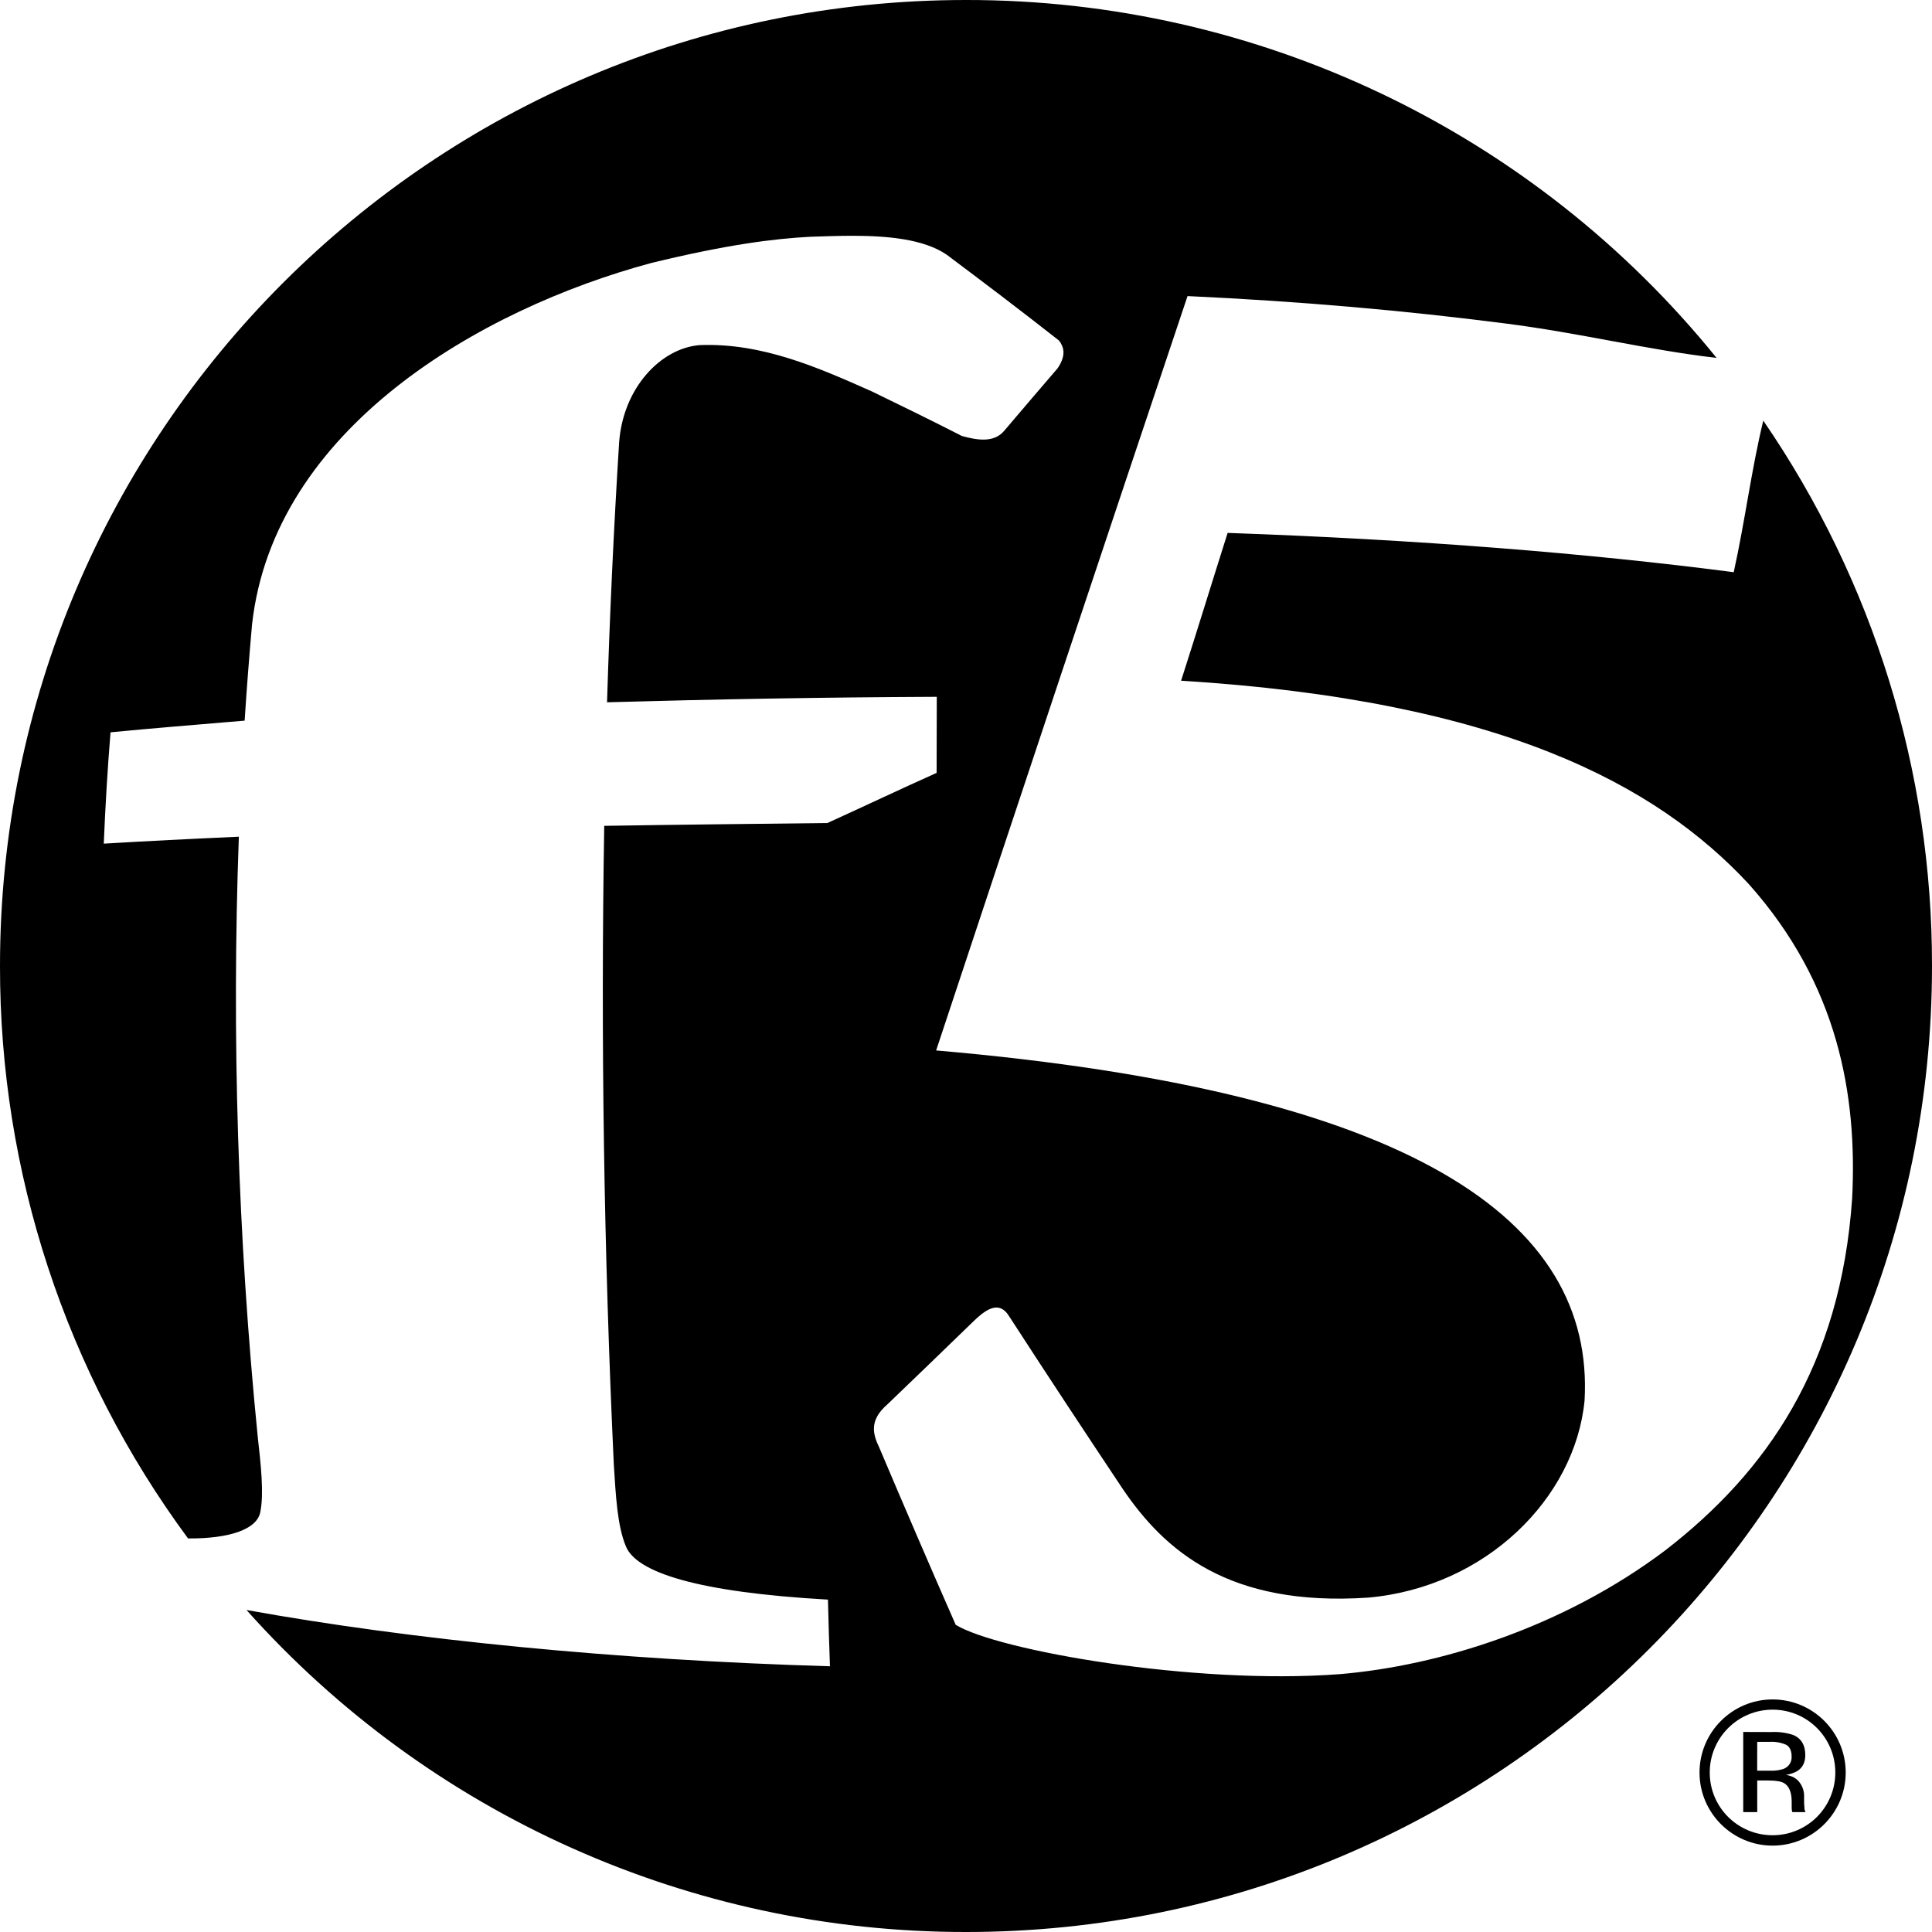
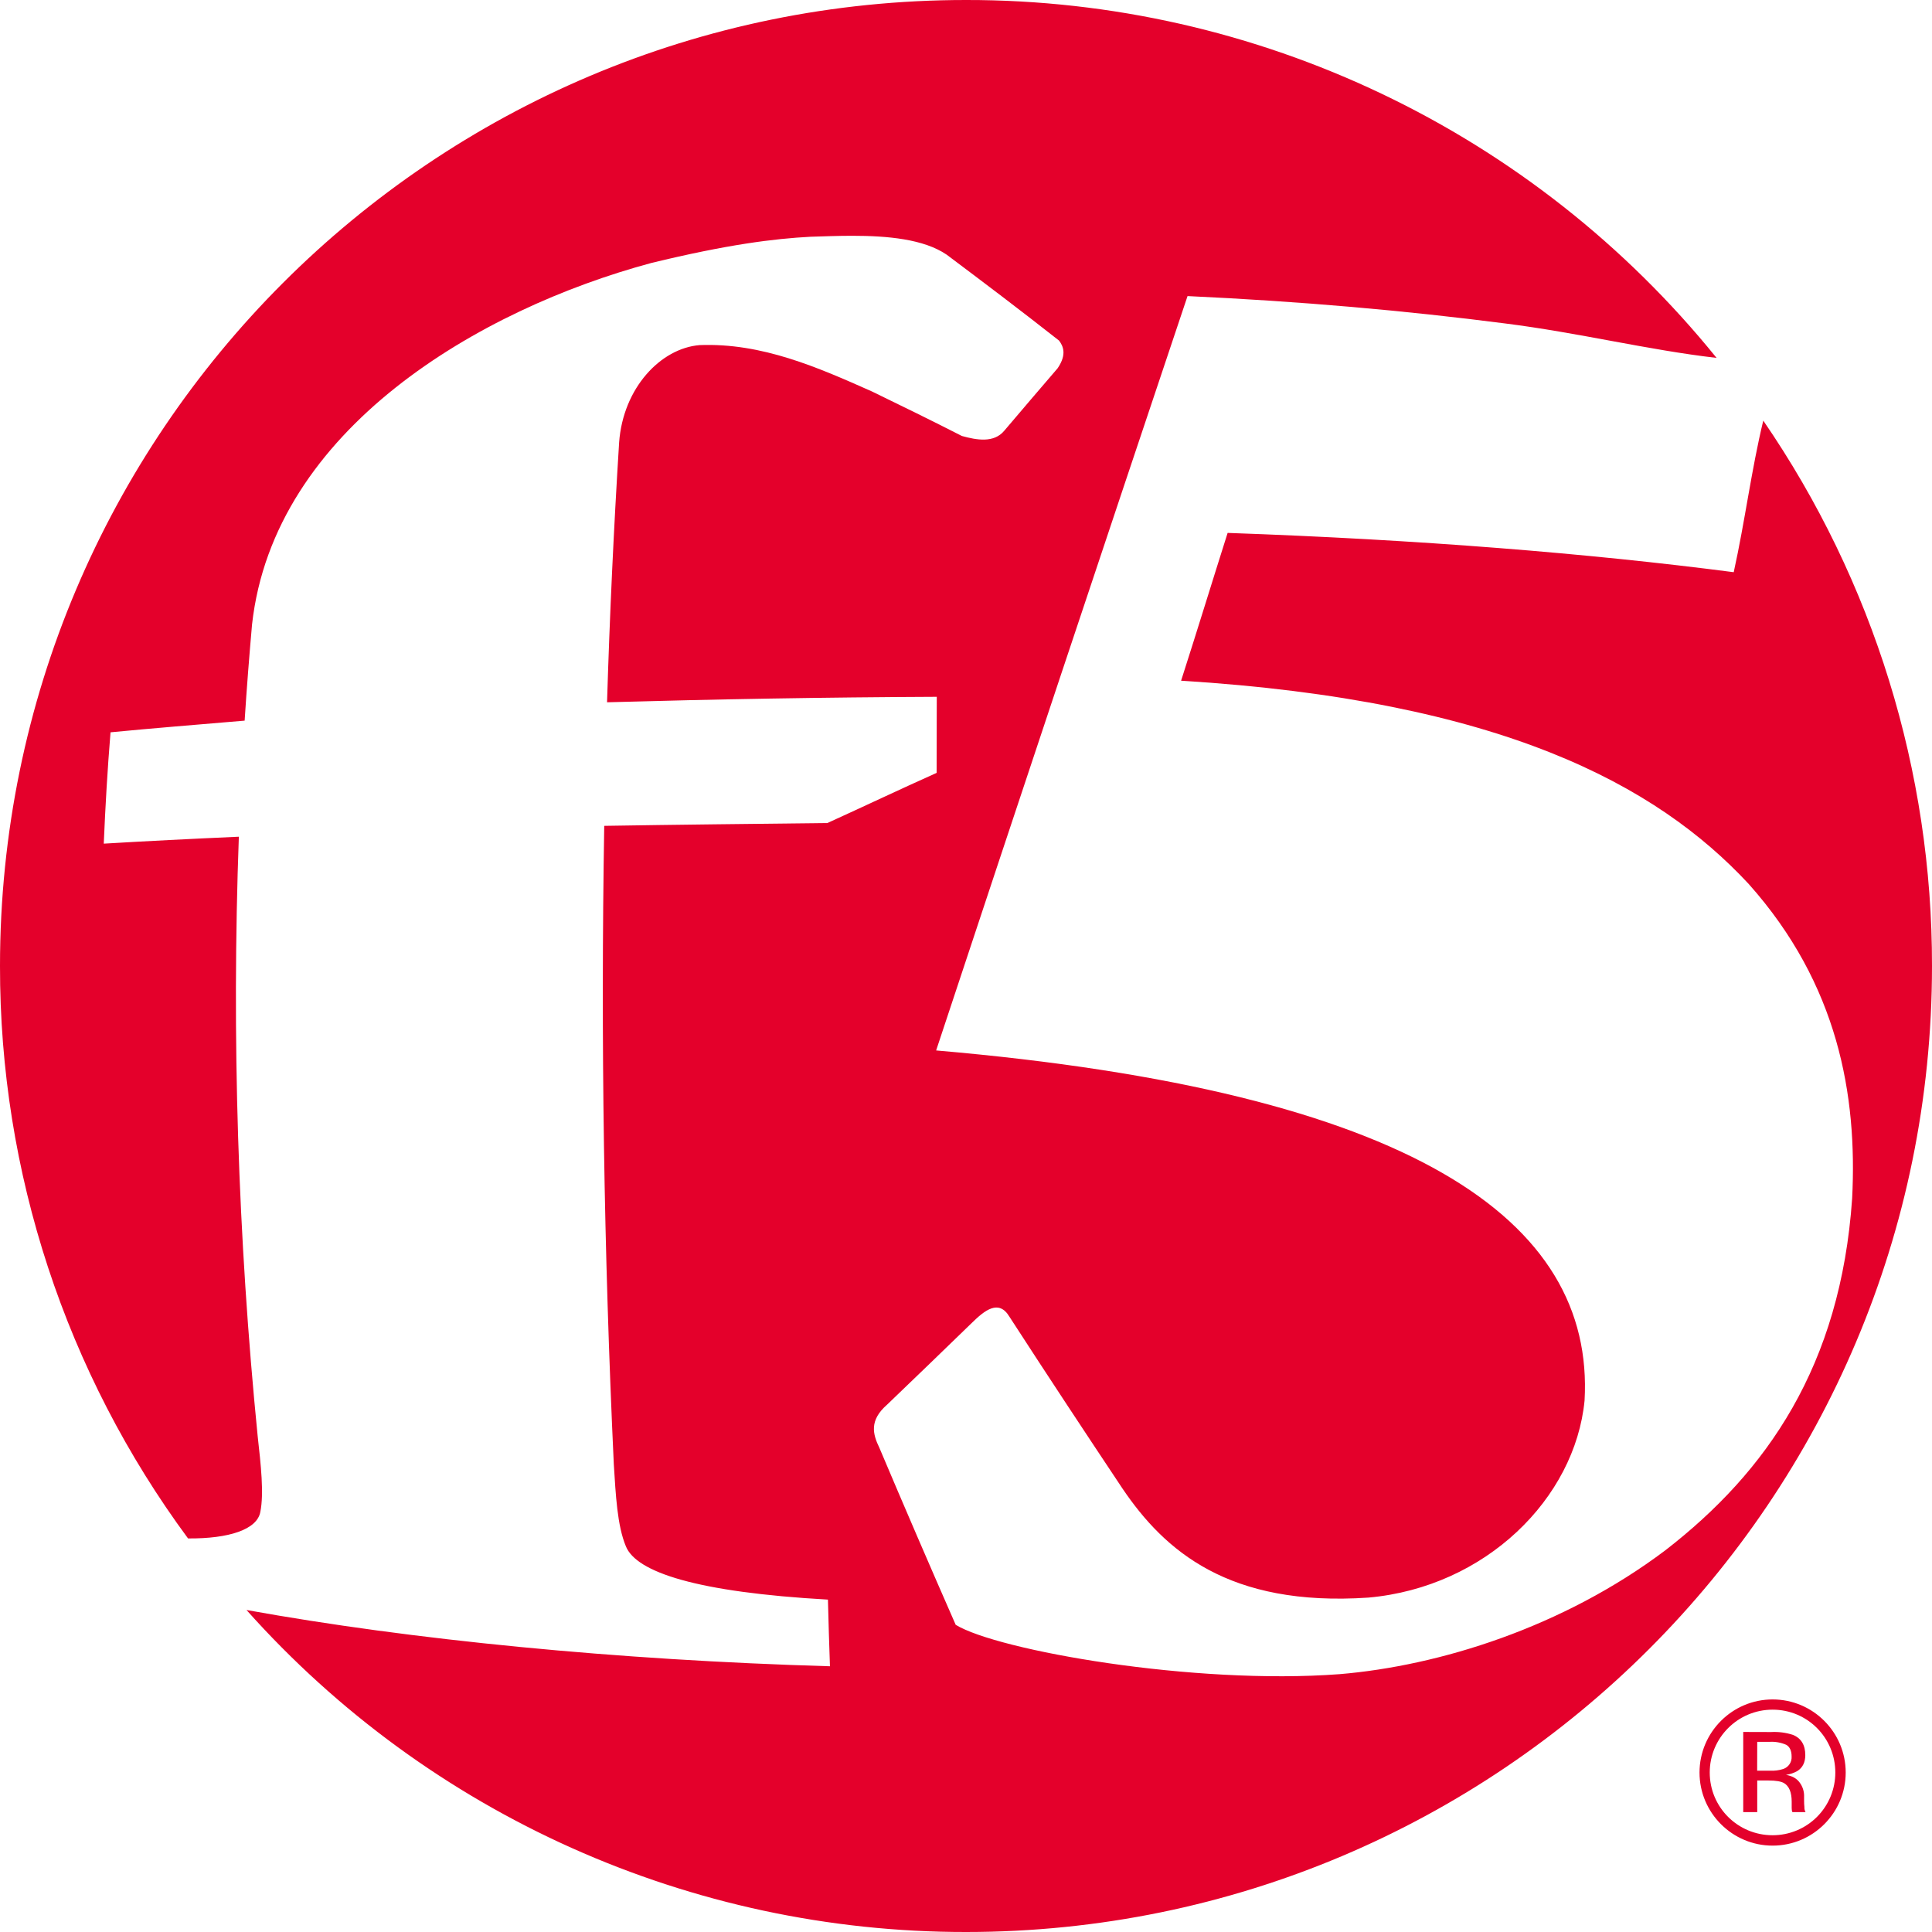
- <svg xmlns="http://www.w3.org/2000/svg" role="img" viewBox="0 0 24 24">
+ <svg xmlns="http://www.w3.org/2000/svg" fill="#E4002B" role="img" viewBox="0 0 24 24">
  <path d="M12 0C5.373 0 0 5.373 0 12a11.943 11.943 0 002.336 7.111c.509.004.859-.111.898-.33.046-.229.007-.583-.033-.94a55.067 55.067 0 01-.234-7.447c-.609.027-1.155.055-1.678.086.02-.471.046-.919.084-1.383.517-.05 1.064-.094 1.666-.145.026-.406.057-.798.092-1.195.27-2.43 2.828-3.916 4.959-4.49.946-.23 1.524-.302 1.978-.326.164-.005.341-.012.517-.012.442 0 .89.041 1.174.234.46.345.913.687 1.397 1.068.048.065.102.168-.018.344-.222.26-.437.508-.662.775-.13.157-.345.116-.527.066-.38-.194-.746-.373-1.117-.553-.672-.299-1.367-.606-2.141-.576-.483.039-.951.532-1 1.209a101.41 101.41 0 00-.15 3.228c1.343-.038 2.684-.062 4.096-.068l-.002.945c-.46.206-.895.413-1.357.623-.953.011-1.859.02-2.772.035a125.13 125.13 0 00.119 7.932c.024.378.042.76.15 1.018.13.322.88.57 2.51.662.007.284.015.553.025.828-2.655-.077-5.205-.33-7.248-.699A11.962 11.962 0 0012 24c6.628 0 12-5.373 12-12a11.942 11.942 0 00-2.096-6.775c-.147.607-.225 1.238-.367 1.883-1.8-.234-3.913-.405-6.287-.488-.191.602-.371 1.192-.578 1.836 3.973.245 5.905 1.292 7.051 2.525 1.113 1.248 1.35 2.626 1.285 3.906-.143 2.081-1.061 3.397-2.32 4.371-1.274.96-2.814 1.436-4.047 1.539-1.819.137-4.252-.296-4.769-.613a178.03 178.03 0 01-.949-2.201c-.08-.166-.129-.337.098-.535.354-.339.693-.667 1.051-1.014.158-.155.334-.299.467-.078.489.755.947 1.448 1.406 2.137.522.77 1.317 1.47 3.053 1.353 1.459-.13 2.567-1.233 2.686-2.447.128-2.246-2.145-3.84-8.055-4.35a2571.27 2571.27 0 013.123-9.371c1.404.065 2.704.18 3.945.34.919.116 1.772.329 2.627.428A11.973 11.973 0 0012 0zm10.02 21.111c-.501 0-.908.408-.908.908 0 .501.408.908.908.908.501 0 .908-.407.908-.908 0-.501-.407-.908-.908-.908zm0 .127c.432 0 .779.349.779.781a.778.778 0 01-.779.779c-.432 0-.781-.347-.781-.779a.781.781 0 01.781-.781zm-.365.277v.996h.174v-.393h.139c.092 0 .158.011.195.033.062.037.094.115.094.229v.08l.002.029a.07.07 0 01.004.012c0 .005-0.0.007.004.01h.162l-.006-.014a.106.106 0 01-.008-.049.685.685 0 01-.004-.074v-.074a.276.276 0 00-.053-.154c-.037-.053-.095-.085-.172-.098A.408.408 0 0022.328 22c.066-.042.098-.11.098-.197 0-.124-.05-.21-.154-.252a.752.752 0 00-.27-.035zm.174.123h.15a.45.45 0 01.211.037c.042.024.066.073.066.144a.153.153 0 01-.104.156.451.451 0 01-.166.021h-.158z" />
</svg>
